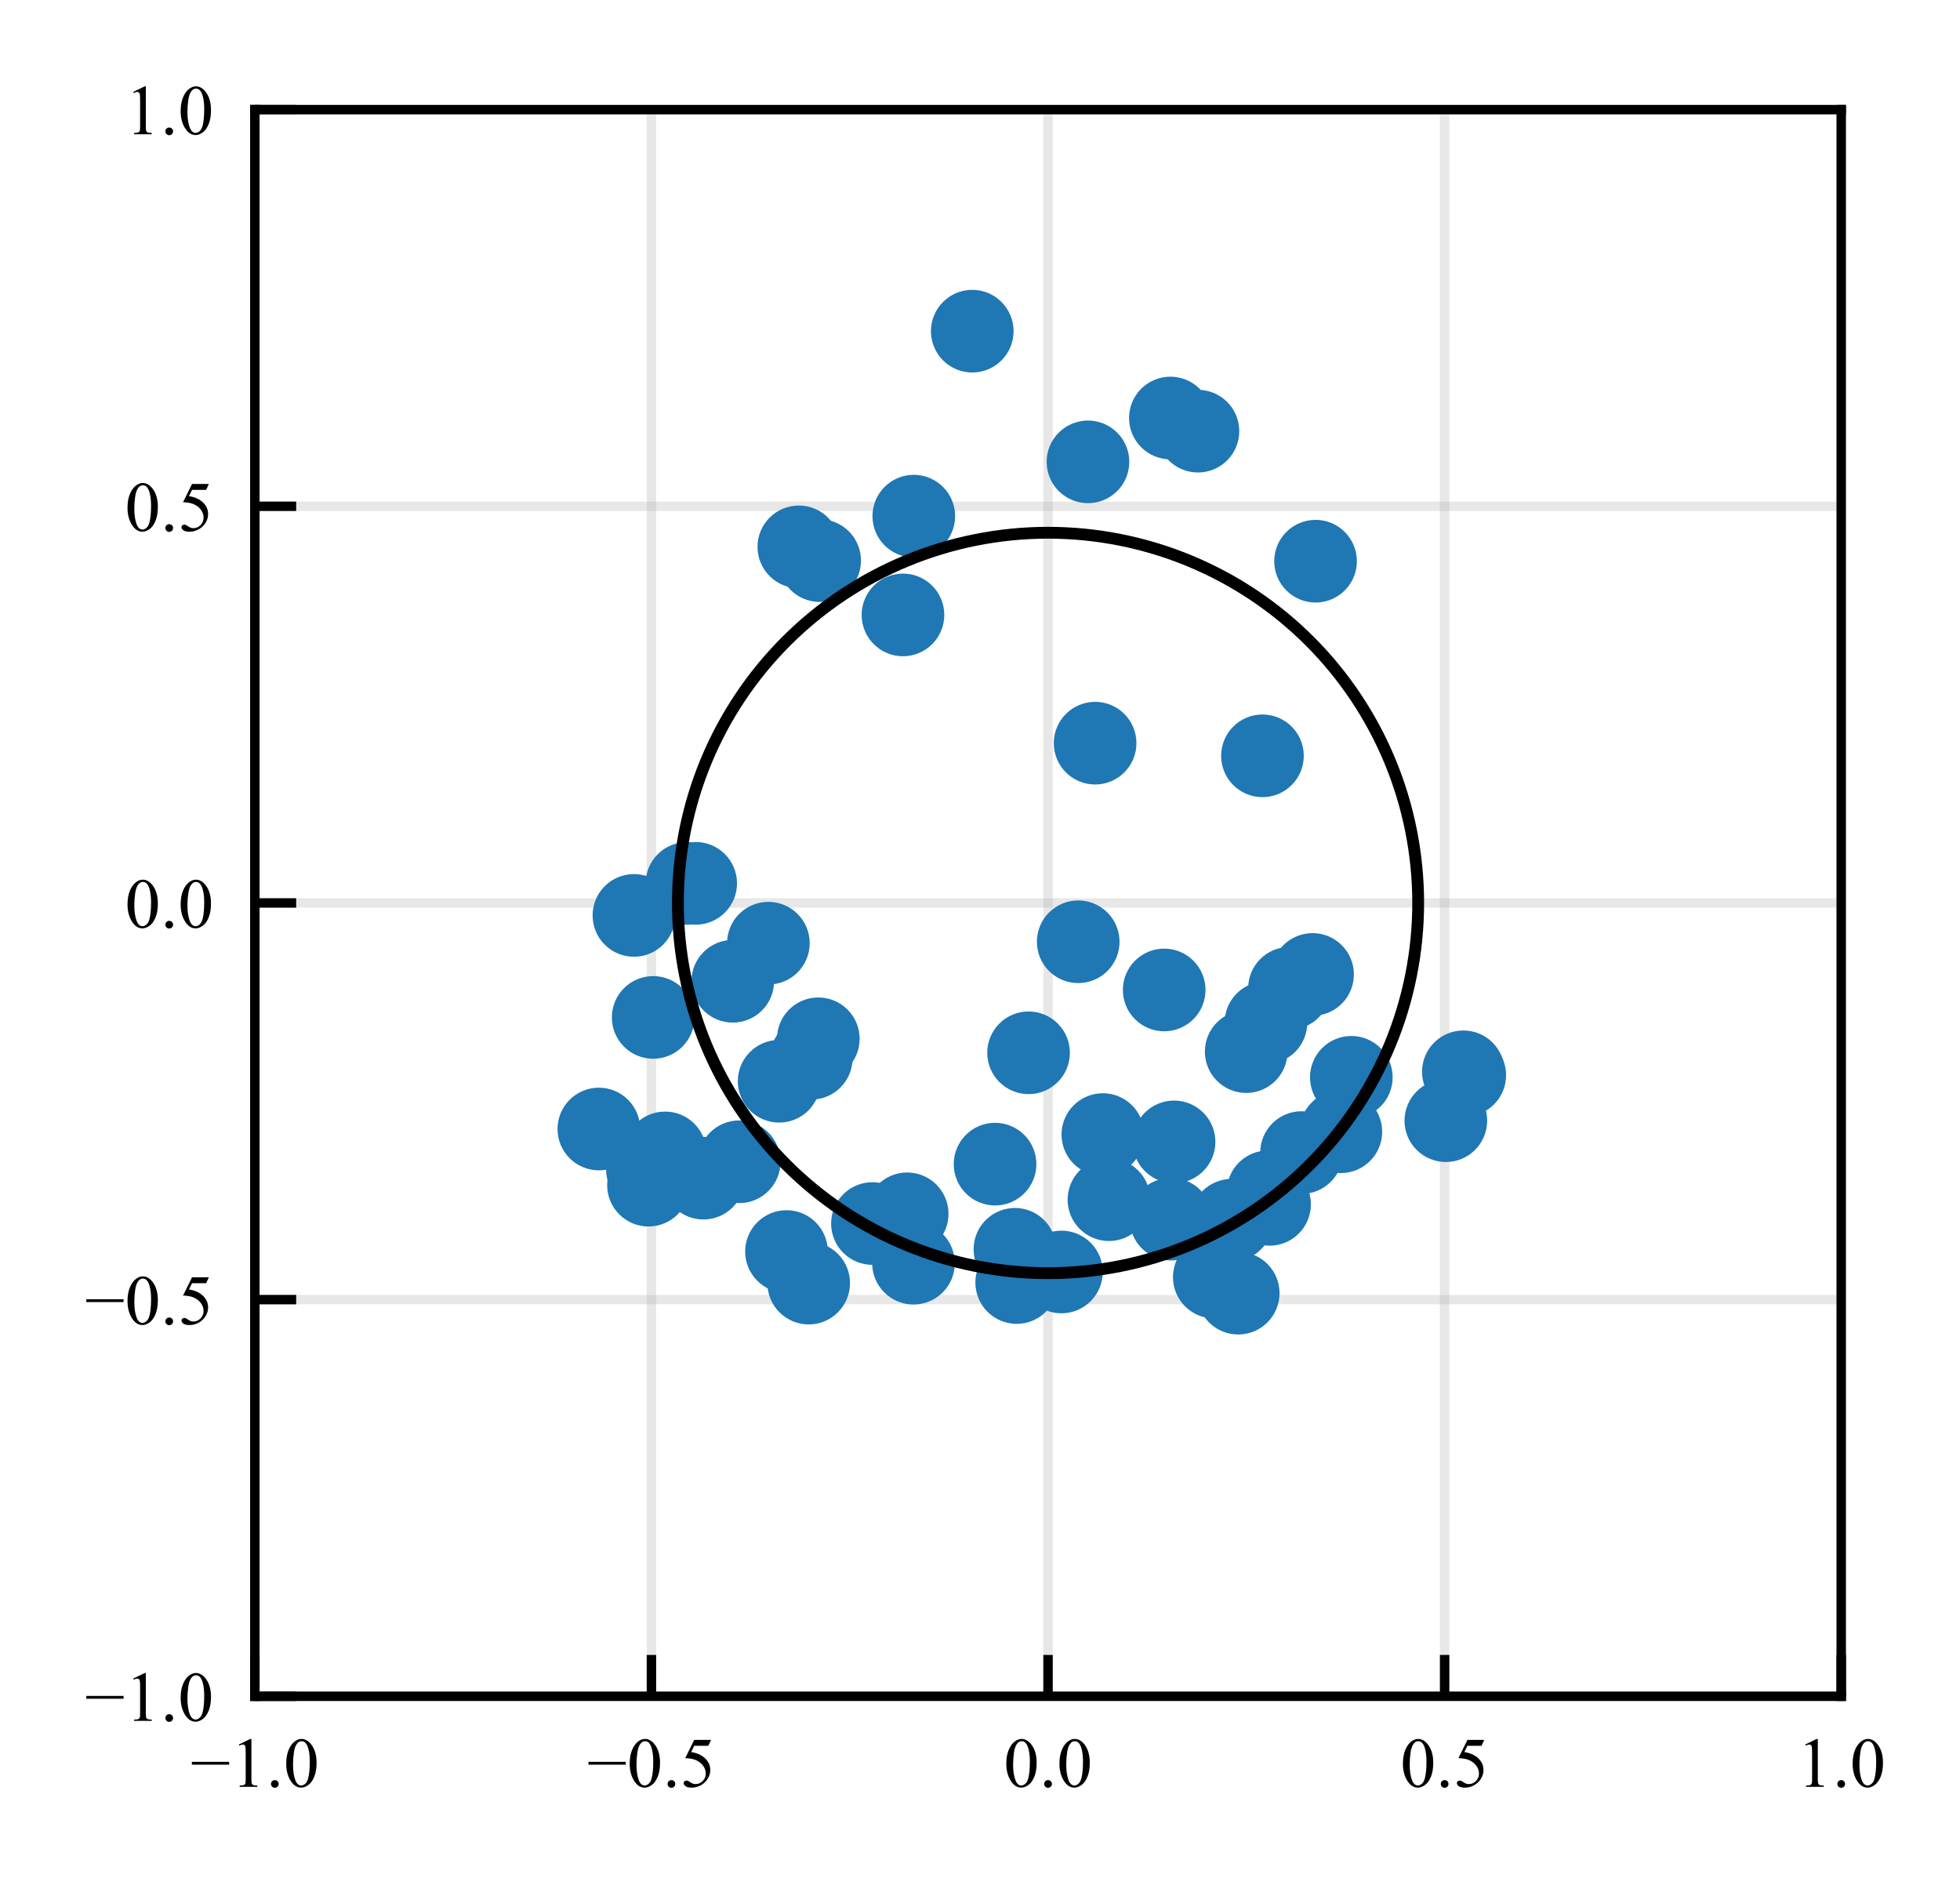
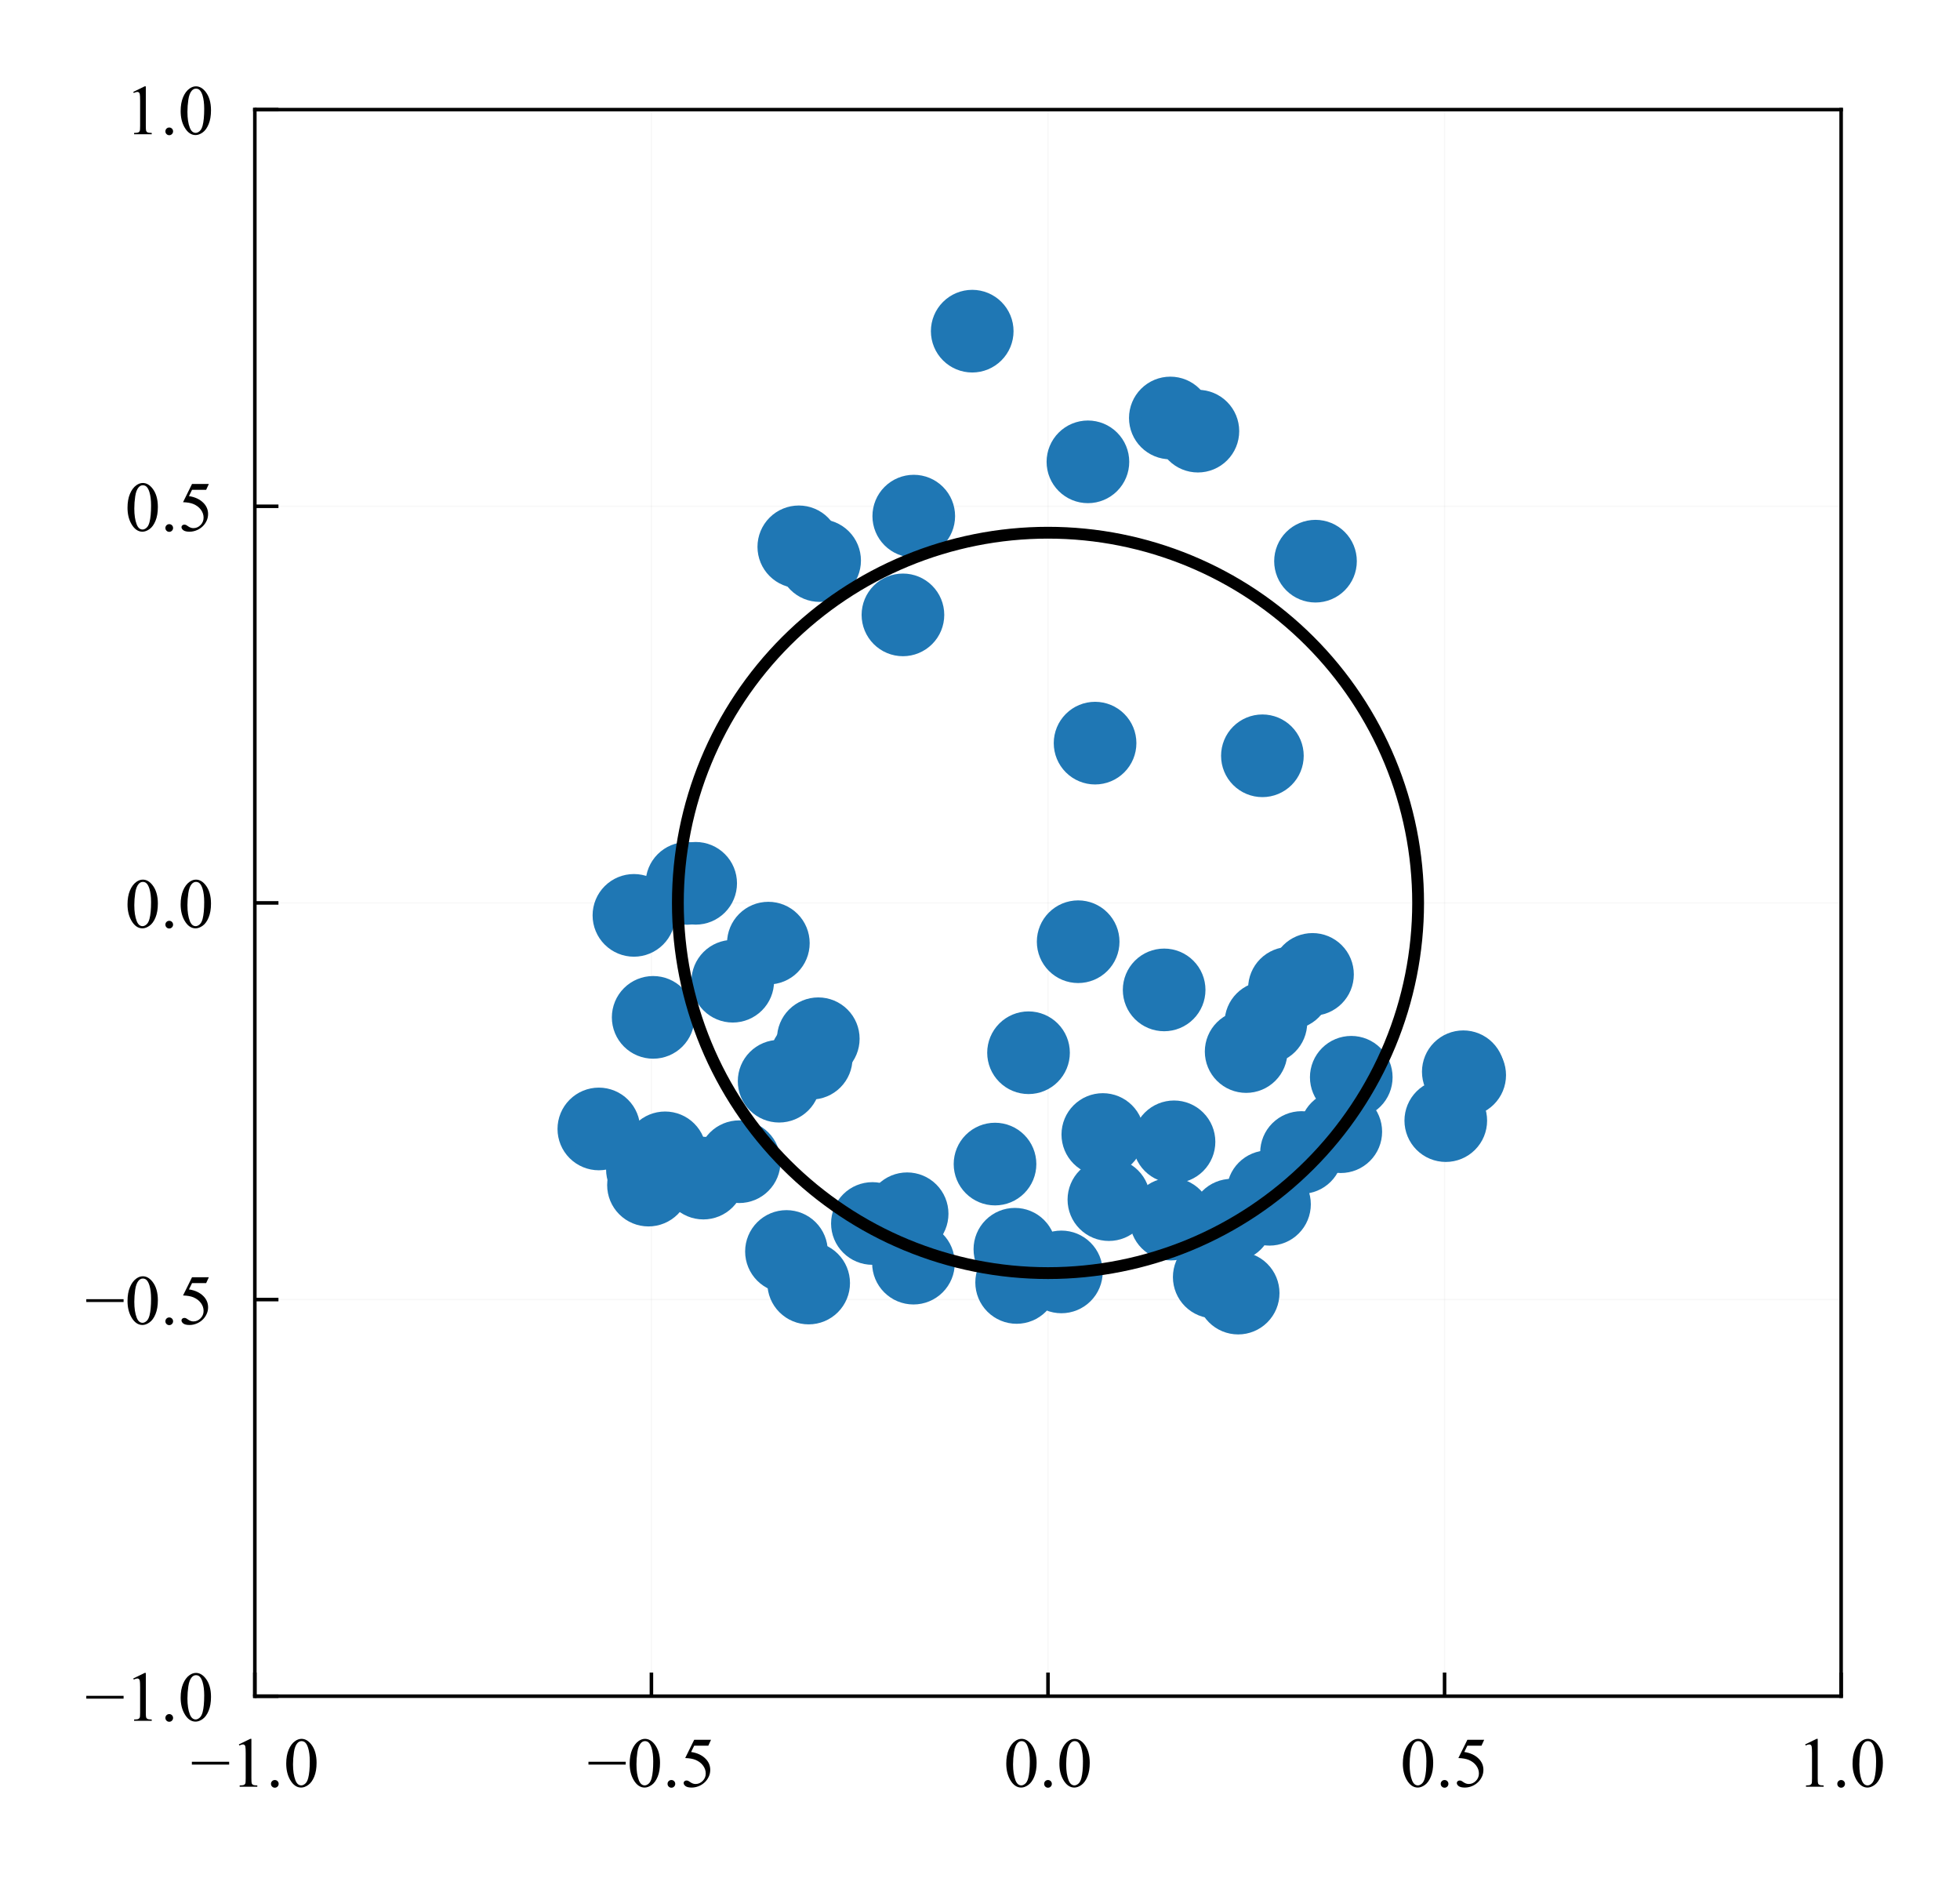
<svg xmlns="http://www.w3.org/2000/svg" xmlns:xlink="http://www.w3.org/1999/xlink" height="159pt" version="1.1" viewBox="0 0 166 159" width="166pt">
  <defs>
    <style type="text/css">
*{stroke-linecap:butt;stroke-linejoin:round;}
  </style>
  </defs>
  <g id="figure_1">
    <g id="patch_1">
-       <path d="M 0 159.79  L 166.891 159.79  L 166.891 0  L 0 0  z " style="fill:#ffffff;" />
+       <path d="M 0 159.783  L 166.883 159.783  L 166.883 0  L 0 0  z " style="fill:#ffffff;" />
    </g>
    <g id="axes_1">
      <g id="patch_2">
-         <path d="M 21.583 143.64  L 155.941 143.64  L 155.941 9.283  L 21.583 9.283  z " style="fill:#ffffff;" />
+         <path d="M 21.583 143.633  L 155.933 143.633  L 155.933 9.283  L 21.583 9.283  z " style="fill:#ffffff;" />
      </g>
      <g id="matplotlib.axis_1">
        <g id="xtick_1">
          <g id="line2d_1">
-             <path clip-path="url(#p6f7a51678b)" d="M 21.583 143.64  L 21.583 9.283  " style="fill:none;opacity:0.3;stroke:#b0b0b0;stroke-linecap:square;stroke-width:0.8;" />
+             <path clip-path="url(#pbd4f551181)" d="M 21.583 143.633  L 21.583 9.283  " style="fill:none;opacity:0.1;stroke:#b0b0b0;stroke-linecap:square;stroke-width:0.1;" />
          </g>
          <g id="line2d_2">
            <defs>
-               <path d="M 0 0  L 0 -3.5  " id="m5dbda93ce5" style="stroke:#000000;stroke-width:0.8;" />
-             </defs>
-             <g>
-               <use style="stroke:#000000;stroke-width:0.8;" x="21.583" xlink:href="#m5dbda93ce5" y="143.64" />
+               <path d="M 0 0  L 0 -2  " id="ma98ee272f2" style="stroke:#000000;stroke-width:0.3;" />
+             </defs>
+             <g>
+               <use style="stroke:#000000;stroke-width:0.3;" x="21.583" xlink:href="#ma98ee272f2" y="143.633" />
            </g>
          </g>
          <g id="text_1">
            <defs>
              <path d="M 54.438 31.25  L 1.812 31.25  L 1.812 35.25  L 54.438 35.25  z " id="TimesNewRomanPSMT-2212" />
              <path d="M 11.719 59.719  L 27.828 67.578  L 29.438 67.578  L 29.438 11.672  Q 29.438 6.109 29.906 4.734  Q 30.375 3.375 31.828 2.641  Q 33.297 1.906 37.797 1.812  L 37.797 0  L 12.891 0  L 12.891 1.812  Q 17.578 1.906 18.938 2.609  Q 20.312 3.328 20.844 4.516  Q 21.391 5.719 21.391 11.672  L 21.391 47.406  Q 21.391 54.641 20.906 56.688  Q 20.562 58.25 19.656 58.984  Q 18.75 59.719 17.484 59.719  Q 15.672 59.719 12.453 58.203  z " id="TimesNewRomanPSMT-31" />
              <path d="M 12.5 9.469  Q 14.797 9.469 16.359 7.875  Q 17.922 6.297 17.922 4.047  Q 17.922 1.812 16.328 0.219  Q 14.75 -1.375 12.5 -1.375  Q 10.25 -1.375 8.656 0.219  Q 7.078 1.812 7.078 4.047  Q 7.078 6.344 8.656 7.906  Q 10.25 9.469 12.5 9.469  z " id="TimesNewRomanPSMT-2e" />
              <path d="M 3.609 32.719  Q 3.609 44.047 7.031 52.219  Q 10.453 60.406 16.109 64.406  Q 20.516 67.578 25.203 67.578  Q 32.812 67.578 38.875 59.812  Q 46.438 50.203 46.438 33.734  Q 46.438 22.219 43.109 14.156  Q 39.797 6.109 34.641 2.469  Q 29.5 -1.172 24.703 -1.172  Q 15.234 -1.172 8.938 10.016  Q 3.609 19.438 3.609 32.719  z M 13.188 31.5  Q 13.188 17.828 16.547 9.188  Q 19.344 1.906 24.859 1.906  Q 27.484 1.906 30.312 4.266  Q 33.156 6.641 34.625 12.203  Q 36.859 20.609 36.859 35.891  Q 36.859 47.219 34.516 54.781  Q 32.766 60.406 29.984 62.75  Q 27.984 64.359 25.141 64.359  Q 21.828 64.359 19.234 61.375  Q 15.719 57.328 14.453 48.625  Q 13.188 39.938 13.188 31.5  z " id="TimesNewRomanPSMT-30" />
            </defs>
-             <g transform="translate(16.14172 151.3067)scale(0.06 -0.06)">
+             <g transform="translate(16.14172 151.2993)scale(0.06 -0.06)">
              <use xlink:href="#TimesNewRomanPSMT-2212" />
              <use x="56.396" xlink:href="#TimesNewRomanPSMT-31" />
              <use x="106.396" xlink:href="#TimesNewRomanPSMT-2e" />
              <use x="131.396" xlink:href="#TimesNewRomanPSMT-30" />
            </g>
          </g>
        </g>
        <g id="xtick_2">
          <g id="line2d_3">
-             <path clip-path="url(#p6f7a51678b)" d="M 55.173 143.64  L 55.173 9.283  " style="fill:none;opacity:0.3;stroke:#b0b0b0;stroke-linecap:square;stroke-width:0.8;" />
+             <path clip-path="url(#pbd4f551181)" d="M 55.171 143.633  L 55.171 9.283  " style="fill:none;opacity:0.1;stroke:#b0b0b0;stroke-linecap:square;stroke-width:0.1;" />
          </g>
          <g id="line2d_4">
            <g>
-               <use style="stroke:#000000;stroke-width:0.8;" x="55.173" xlink:href="#m5dbda93ce5" y="143.64" />
+               <use style="stroke:#000000;stroke-width:0.3;" x="55.171" xlink:href="#ma98ee272f2" y="143.633" />
            </g>
          </g>
          <g id="text_2">
            <defs>
              <path d="M 43.406 66.219  L 39.594 57.906  L 19.672 57.906  L 15.328 49.031  Q 28.266 47.125 35.844 39.406  Q 42.328 32.766 42.328 23.781  Q 42.328 18.562 40.203 14.109  Q 38.094 9.672 34.859 6.547  Q 31.641 3.422 27.688 1.516  Q 22.078 -1.172 16.156 -1.172  Q 10.203 -1.172 7.484 0.844  Q 4.781 2.875 4.781 5.328  Q 4.781 6.688 5.906 7.734  Q 7.031 8.797 8.734 8.797  Q 10.016 8.797 10.969 8.406  Q 11.922 8.016 14.203 6.391  Q 17.875 3.859 21.625 3.859  Q 27.344 3.859 31.656 8.172  Q 35.984 12.5 35.984 18.703  Q 35.984 24.703 32.125 29.906  Q 28.266 35.109 21.484 37.938  Q 16.156 40.141 6.984 40.484  L 19.672 66.219  z " id="TimesNewRomanPSMT-35" />
            </defs>
-             <g transform="translate(49.73104 151.3067)scale(0.06 -0.06)">
+             <g transform="translate(49.72919 151.2993)scale(0.06 -0.06)">
              <use xlink:href="#TimesNewRomanPSMT-2212" />
              <use x="56.396" xlink:href="#TimesNewRomanPSMT-30" />
              <use x="106.396" xlink:href="#TimesNewRomanPSMT-2e" />
              <use x="131.396" xlink:href="#TimesNewRomanPSMT-35" />
            </g>
          </g>
        </g>
        <g id="xtick_3">
          <g id="line2d_5">
-             <path clip-path="url(#p6f7a51678b)" d="M 88.762 143.64  L 88.762 9.283  " style="fill:none;opacity:0.3;stroke:#b0b0b0;stroke-linecap:square;stroke-width:0.8;" />
+             <path clip-path="url(#pbd4f551181)" d="M 88.758 143.633  L 88.758 9.283  " style="fill:none;opacity:0.1;stroke:#b0b0b0;stroke-linecap:square;stroke-width:0.1;" />
          </g>
          <g id="line2d_6">
            <g>
-               <use style="stroke:#000000;stroke-width:0.8;" x="88.762" xlink:href="#m5dbda93ce5" y="143.64" />
+               <use style="stroke:#000000;stroke-width:0.3;" x="88.758" xlink:href="#ma98ee272f2" y="143.633" />
            </g>
          </g>
          <g id="text_3">
-             <g transform="translate(85.01208 151.3067)scale(0.06 -0.06)">
+             <g transform="translate(85.00839 151.2993)scale(0.06 -0.06)">
              <use xlink:href="#TimesNewRomanPSMT-30" />
              <use x="50" xlink:href="#TimesNewRomanPSMT-2e" />
              <use x="75" xlink:href="#TimesNewRomanPSMT-30" />
            </g>
          </g>
        </g>
        <g id="xtick_4">
          <g id="line2d_7">
-             <path clip-path="url(#p6f7a51678b)" d="M 122.351 143.64  L 122.351 9.283  " style="fill:none;opacity:0.3;stroke:#b0b0b0;stroke-linecap:square;stroke-width:0.8;" />
+             <path clip-path="url(#pbd4f551181)" d="M 122.346 143.633  L 122.346 9.283  " style="fill:none;opacity:0.1;stroke:#b0b0b0;stroke-linecap:square;stroke-width:0.1;" />
          </g>
          <g id="line2d_8">
            <g>
-               <use style="stroke:#000000;stroke-width:0.8;" x="122.351" xlink:href="#m5dbda93ce5" y="143.64" />
+               <use style="stroke:#000000;stroke-width:0.3;" x="122.346" xlink:href="#ma98ee272f2" y="143.633" />
            </g>
          </g>
          <g id="text_4">
-             <g transform="translate(118.6014 151.3067)scale(0.06 -0.06)">
+             <g transform="translate(118.5959 151.2993)scale(0.06 -0.06)">
              <use xlink:href="#TimesNewRomanPSMT-30" />
              <use x="50" xlink:href="#TimesNewRomanPSMT-2e" />
              <use x="75" xlink:href="#TimesNewRomanPSMT-35" />
            </g>
          </g>
        </g>
        <g id="xtick_5">
          <g id="line2d_9">
-             <path clip-path="url(#p6f7a51678b)" d="M 155.941 143.64  L 155.941 9.283  " style="fill:none;opacity:0.3;stroke:#b0b0b0;stroke-linecap:square;stroke-width:0.8;" />
+             <path clip-path="url(#pbd4f551181)" d="M 155.933 143.633  L 155.933 9.283  " style="fill:none;opacity:0.1;stroke:#b0b0b0;stroke-linecap:square;stroke-width:0.1;" />
          </g>
          <g id="line2d_10">
            <g>
-               <use style="stroke:#000000;stroke-width:0.8;" x="155.941" xlink:href="#m5dbda93ce5" y="143.64" />
+               <use style="stroke:#000000;stroke-width:0.3;" x="155.933" xlink:href="#ma98ee272f2" y="143.633" />
            </g>
          </g>
          <g id="text_5">
-             <g transform="translate(152.1907 151.3067)scale(0.06 -0.06)">
+             <g transform="translate(152.1833 151.2993)scale(0.06 -0.06)">
              <use xlink:href="#TimesNewRomanPSMT-31" />
              <use x="50" xlink:href="#TimesNewRomanPSMT-2e" />
              <use x="75" xlink:href="#TimesNewRomanPSMT-30" />
            </g>
          </g>
        </g>
      </g>
      <g id="matplotlib.axis_2">
        <g id="ytick_1">
          <g id="line2d_11">
-             <path clip-path="url(#p6f7a51678b)" d="M 21.583 143.64  L 155.941 143.64  " style="fill:none;opacity:0.3;stroke:#b0b0b0;stroke-linecap:square;stroke-width:0.8;" />
+             <path clip-path="url(#pbd4f551181)" d="M 21.583 143.633  L 155.933 143.633  " style="fill:none;opacity:0.1;stroke:#b0b0b0;stroke-linecap:square;stroke-width:0.1;" />
          </g>
          <g id="line2d_12">
            <defs>
-               <path d="M 0 0  L 3.5 0  " id="m7cbc4389d9" style="stroke:#000000;stroke-width:0.8;" />
-             </defs>
-             <g>
-               <use style="stroke:#000000;stroke-width:0.8;" x="21.583" xlink:href="#m7cbc4389d9" y="143.64" />
+               <path d="M 0 0  L 2 0  " id="mc2c1215e35" style="stroke:#000000;stroke-width:0.3;" />
+             </defs>
+             <g>
+               <use style="stroke:#000000;stroke-width:0.3;" x="21.583" xlink:href="#mc2c1215e35" y="143.633" />
            </g>
          </g>
          <g id="text_6">
-             <g transform="translate(7.2 145.7235)scale(0.06 -0.06)">
+             <g transform="translate(7.2 145.7161)scale(0.06 -0.06)">
              <use xlink:href="#TimesNewRomanPSMT-2212" />
              <use x="56.396" xlink:href="#TimesNewRomanPSMT-31" />
              <use x="106.396" xlink:href="#TimesNewRomanPSMT-2e" />
              <use x="131.396" xlink:href="#TimesNewRomanPSMT-30" />
            </g>
          </g>
        </g>
        <g id="ytick_2">
          <g id="line2d_13">
-             <path clip-path="url(#p6f7a51678b)" d="M 21.583 110.051  L 155.941 110.051  " style="fill:none;opacity:0.3;stroke:#b0b0b0;stroke-linecap:square;stroke-width:0.8;" />
+             <path clip-path="url(#pbd4f551181)" d="M 21.583 110.046  L 155.933 110.046  " style="fill:none;opacity:0.1;stroke:#b0b0b0;stroke-linecap:square;stroke-width:0.1;" />
          </g>
          <g id="line2d_14">
            <g>
-               <use style="stroke:#000000;stroke-width:0.8;" x="21.583" xlink:href="#m7cbc4389d9" y="110.051" />
+               <use style="stroke:#000000;stroke-width:0.3;" x="21.583" xlink:href="#mc2c1215e35" y="110.046" />
            </g>
          </g>
          <g id="text_7">
-             <g transform="translate(7.2 112.1342)scale(0.06 -0.06)">
+             <g transform="translate(7.2 112.1287)scale(0.06 -0.06)">
              <use xlink:href="#TimesNewRomanPSMT-2212" />
              <use x="56.396" xlink:href="#TimesNewRomanPSMT-30" />
              <use x="106.396" xlink:href="#TimesNewRomanPSMT-2e" />
              <use x="131.396" xlink:href="#TimesNewRomanPSMT-35" />
            </g>
          </g>
        </g>
        <g id="ytick_3">
          <g id="line2d_15">
-             <path clip-path="url(#p6f7a51678b)" d="M 21.583 76.462  L 155.941 76.462  " style="fill:none;opacity:0.3;stroke:#b0b0b0;stroke-linecap:square;stroke-width:0.8;" />
+             <path clip-path="url(#pbd4f551181)" d="M 21.583 76.458  L 155.933 76.458  " style="fill:none;opacity:0.1;stroke:#b0b0b0;stroke-linecap:square;stroke-width:0.1;" />
          </g>
          <g id="line2d_16">
            <g>
-               <use style="stroke:#000000;stroke-width:0.8;" x="21.583" xlink:href="#m7cbc4389d9" y="76.462" />
+               <use style="stroke:#000000;stroke-width:0.3;" x="21.583" xlink:href="#mc2c1215e35" y="76.458" />
            </g>
          </g>
          <g id="text_8">
-             <g transform="translate(10.58344 78.54489)scale(0.06 -0.06)">
+             <g transform="translate(10.58344 78.5412)scale(0.06 -0.06)">
              <use xlink:href="#TimesNewRomanPSMT-30" />
              <use x="50" xlink:href="#TimesNewRomanPSMT-2e" />
              <use x="75" xlink:href="#TimesNewRomanPSMT-30" />
            </g>
          </g>
        </g>
        <g id="ytick_4">
          <g id="line2d_17">
-             <path clip-path="url(#p6f7a51678b)" d="M 21.583 42.872  L 155.941 42.872  " style="fill:none;opacity:0.3;stroke:#b0b0b0;stroke-linecap:square;stroke-width:0.8;" />
+             <path clip-path="url(#pbd4f551181)" d="M 21.583 42.871  L 155.933 42.871  " style="fill:none;opacity:0.1;stroke:#b0b0b0;stroke-linecap:square;stroke-width:0.1;" />
          </g>
          <g id="line2d_18">
            <g>
-               <use style="stroke:#000000;stroke-width:0.8;" x="21.583" xlink:href="#m7cbc4389d9" y="42.872" />
+               <use style="stroke:#000000;stroke-width:0.3;" x="21.583" xlink:href="#mc2c1215e35" y="42.871" />
            </g>
          </g>
          <g id="text_9">
-             <g transform="translate(10.58344 44.95557)scale(0.06 -0.06)">
+             <g transform="translate(10.58344 44.95372)scale(0.06 -0.06)">
              <use xlink:href="#TimesNewRomanPSMT-30" />
              <use x="50" xlink:href="#TimesNewRomanPSMT-2e" />
              <use x="75" xlink:href="#TimesNewRomanPSMT-35" />
            </g>
          </g>
        </g>
        <g id="ytick_5">
          <g id="line2d_19">
-             <path clip-path="url(#p6f7a51678b)" d="M 21.583 9.283  L 155.941 9.283  " style="fill:none;opacity:0.3;stroke:#b0b0b0;stroke-linecap:square;stroke-width:0.8;" />
+             <path clip-path="url(#pbd4f551181)" d="M 21.583 9.283  L 155.933 9.283  " style="fill:none;opacity:0.1;stroke:#b0b0b0;stroke-linecap:square;stroke-width:0.1;" />
          </g>
          <g id="line2d_20">
            <g>
-               <use style="stroke:#000000;stroke-width:0.8;" x="21.583" xlink:href="#m7cbc4389d9" y="9.283" />
+               <use style="stroke:#000000;stroke-width:0.3;" x="21.583" xlink:href="#mc2c1215e35" y="9.283" />
            </g>
          </g>
          <g id="text_10">
            <g transform="translate(10.58344 11.36625)scale(0.06 -0.06)">
              <use xlink:href="#TimesNewRomanPSMT-31" />
              <use x="50" xlink:href="#TimesNewRomanPSMT-2e" />
              <use x="75" xlink:href="#TimesNewRomanPSMT-30" />
            </g>
          </g>
        </g>
      </g>
      <g id="PathCollection_1">
        <defs>
-           <path d="M 0 3  C 0.796 3 1.559 2.684 2.121 2.121  C 2.684 1.559 3 0.796 3 0  C 3 -0.796 2.684 -1.559 2.121 -2.121  C 1.559 -2.684 0.796 -3 0 -3  C -0.796 -3 -1.559 -2.684 -2.121 -2.121  C -2.684 -1.559 -3 -0.796 -3 0  C -3 0.796 -2.684 1.559 -2.121 2.121  C -1.559 2.684 -0.796 3 0 3  z " id="me885462c0c" style="stroke:#1f77b4;" />
+           <path d="M 0 3  C 0.796 3 1.559 2.684 2.121 2.121  C 2.684 1.559 3 0.796 3 0  C 3 -0.796 2.684 -1.559 2.121 -2.121  C 1.559 -2.684 0.796 -3 0 -3  C -0.796 -3 -1.559 -2.684 -2.121 -2.121  C -2.684 -1.559 -3 -0.796 -3 0  C -3 0.796 -2.684 1.559 -2.121 2.121  C -1.559 2.684 -0.796 3 0 3  z " id="m4bde932d1d" style="stroke:#1f77b4;" />
        </defs>
-         <g clip-path="url(#p6f7a51678b)">
-           <use style="fill:#1f77b4;stroke:#1f77b4;" x="91.318" xlink:href="#me885462c0c" y="79.748" />
-           <use style="fill:#1f77b4;stroke:#1f77b4;" x="98.6" xlink:href="#me885462c0c" y="83.829" />
-           <use style="fill:#1f77b4;stroke:#1f77b4;" x="87.114" xlink:href="#me885462c0c" y="89.15" />
-           <use style="fill:#1f77b4;stroke:#1f77b4;" x="92.749" xlink:href="#me885462c0c" y="62.931" />
-           <use style="fill:#1f77b4;stroke:#1f77b4;" x="93.406" xlink:href="#me885462c0c" y="96.075" />
-           <use style="fill:#1f77b4;stroke:#1f77b4;" x="105.545" xlink:href="#me885462c0c" y="89.05" />
-           <use style="fill:#1f77b4;stroke:#1f77b4;" x="107.219" xlink:href="#me885462c0c" y="86.599" />
-           <use style="fill:#1f77b4;stroke:#1f77b4;" x="109.213" xlink:href="#me885462c0c" y="83.685" />
-           <use style="fill:#1f77b4;stroke:#1f77b4;" x="106.922" xlink:href="#me885462c0c" y="64.003" />
-           <use style="fill:#1f77b4;stroke:#1f77b4;" x="84.275" xlink:href="#me885462c0c" y="98.578" />
-           <use style="fill:#1f77b4;stroke:#1f77b4;" x="69.306" xlink:href="#me885462c0c" y="87.965" />
-           <use style="fill:#1f77b4;stroke:#1f77b4;" x="99.436" xlink:href="#me885462c0c" y="96.694" />
-           <use style="fill:#1f77b4;stroke:#1f77b4;" x="111.166" xlink:href="#me885462c0c" y="82.516" />
-           <use style="fill:#1f77b4;stroke:#1f77b4;" x="65.077" xlink:href="#me885462c0c" y="79.868" />
-           <use style="fill:#1f77b4;stroke:#1f77b4;" x="68.706" xlink:href="#me885462c0c" y="89.613" />
-           <use style="fill:#1f77b4;stroke:#1f77b4;" x="93.92" xlink:href="#me885462c0c" y="101.589" />
-           <use style="fill:#1f77b4;stroke:#1f77b4;" x="76.476" xlink:href="#me885462c0c" y="52.071" />
-           <use style="fill:#1f77b4;stroke:#1f77b4;" x="62.061" xlink:href="#me885462c0c" y="83.092" />
-           <use style="fill:#1f77b4;stroke:#1f77b4;" x="65.989" xlink:href="#me885462c0c" y="91.56" />
-           <use style="fill:#1f77b4;stroke:#1f77b4;" x="99.176" xlink:href="#me885462c0c" y="103.236" />
-           <use style="fill:#1f77b4;stroke:#1f77b4;" x="76.832" xlink:href="#me885462c0c" y="102.785" />
-           <use style="fill:#1f77b4;stroke:#1f77b4;" x="85.958" xlink:href="#me885462c0c" y="105.79" />
-           <use style="fill:#1f77b4;stroke:#1f77b4;" x="114.449" xlink:href="#me885462c0c" y="91.226" />
-           <use style="fill:#1f77b4;stroke:#1f77b4;" x="58.921" xlink:href="#me885462c0c" y="74.801" />
-           <use style="fill:#1f77b4;stroke:#1f77b4;" x="110.235" xlink:href="#me885462c0c" y="97.599" />
-           <use style="fill:#1f77b4;stroke:#1f77b4;" x="107.4" xlink:href="#me885462c0c" y="100.92" />
-           <use style="fill:#1f77b4;stroke:#1f77b4;" x="58.18" xlink:href="#me885462c0c" y="74.81" />
-           <use style="fill:#1f77b4;stroke:#1f77b4;" x="73.89" xlink:href="#me885462c0c" y="103.609" />
-           <use style="fill:#1f77b4;stroke:#1f77b4;" x="89.898" xlink:href="#me885462c0c" y="107.71" />
-           <use style="fill:#1f77b4;stroke:#1f77b4;" x="104.319" xlink:href="#me885462c0c" y="103.328" />
-           <use style="fill:#1f77b4;stroke:#1f77b4;" x="107.524" xlink:href="#me885462c0c" y="101.983" />
-           <use style="fill:#1f77b4;stroke:#1f77b4;" x="113.562" xlink:href="#me885462c0c" y="95.836" />
-           <use style="fill:#1f77b4;stroke:#1f77b4;" x="86.107" xlink:href="#me885462c0c" y="108.604" />
-           <use style="fill:#1f77b4;stroke:#1f77b4;" x="77.367" xlink:href="#me885462c0c" y="106.967" />
-           <use style="fill:#1f77b4;stroke:#1f77b4;" x="62.607" xlink:href="#me885462c0c" y="98.378" />
-           <use style="fill:#1f77b4;stroke:#1f77b4;" x="102.843" xlink:href="#me885462c0c" y="108.148" />
-           <use style="fill:#1f77b4;stroke:#1f77b4;" x="77.393" xlink:href="#me885462c0c" y="43.707" />
-           <use style="fill:#1f77b4;stroke:#1f77b4;" x="69.42" xlink:href="#me885462c0c" y="47.471" />
-           <use style="fill:#1f77b4;stroke:#1f77b4;" x="53.69" xlink:href="#me885462c0c" y="77.517" />
-           <use style="fill:#1f77b4;stroke:#1f77b4;" x="55.321" xlink:href="#me885462c0c" y="86.154" />
-           <use style="fill:#1f77b4;stroke:#1f77b4;" x="104.87" xlink:href="#me885462c0c" y="109.505" />
-           <use style="fill:#1f77b4;stroke:#1f77b4;" x="66.611" xlink:href="#me885462c0c" y="105.979" />
-           <use style="fill:#1f77b4;stroke:#1f77b4;" x="67.656" xlink:href="#me885462c0c" y="46.308" />
-           <use style="fill:#1f77b4;stroke:#1f77b4;" x="111.42" xlink:href="#me885462c0c" y="47.522" />
-           <use style="fill:#1f77b4;stroke:#1f77b4;" x="92.144" xlink:href="#me885462c0c" y="39.11" />
-           <use style="fill:#1f77b4;stroke:#1f77b4;" x="68.491" xlink:href="#me885462c0c" y="108.652" />
-           <use style="fill:#1f77b4;stroke:#1f77b4;" x="59.573" xlink:href="#me885462c0c" y="99.766" />
-           <use style="fill:#1f77b4;stroke:#1f77b4;" x="124.057" xlink:href="#me885462c0c" y="91.048" />
-           <use style="fill:#1f77b4;stroke:#1f77b4;" x="122.454" xlink:href="#me885462c0c" y="94.898" />
-           <use style="fill:#1f77b4;stroke:#1f77b4;" x="56.331" xlink:href="#me885462c0c" y="97.627" />
-           <use style="fill:#1f77b4;stroke:#1f77b4;" x="123.938" xlink:href="#me885462c0c" y="90.759" />
-           <use style="fill:#1f77b4;stroke:#1f77b4;" x="54.833" xlink:href="#me885462c0c" y="99.028" />
-           <use style="fill:#1f77b4;stroke:#1f77b4;" x="101.458" xlink:href="#me885462c0c" y="36.511" />
-           <use style="fill:#1f77b4;stroke:#1f77b4;" x="99.124" xlink:href="#me885462c0c" y="35.396" />
-           <use style="fill:#1f77b4;stroke:#1f77b4;" x="50.719" xlink:href="#me885462c0c" y="95.604" />
-           <use style="fill:#1f77b4;stroke:#1f77b4;" x="54.923" xlink:href="#me885462c0c" y="100.359" />
-           <use style="fill:#1f77b4;stroke:#1f77b4;" x="82.344" xlink:href="#me885462c0c" y="28.044" />
+         <g clip-path="url(#pbd4f551181)">
+           <use style="fill:#1f77b4;stroke:#1f77b4;" x="91.314" xlink:href="#m4bde932d1d" y="79.744" />
+           <use style="fill:#1f77b4;stroke:#1f77b4;" x="98.596" xlink:href="#m4bde932d1d" y="83.825" />
+           <use style="fill:#1f77b4;stroke:#1f77b4;" x="87.11" xlink:href="#m4bde932d1d" y="89.145" />
+           <use style="fill:#1f77b4;stroke:#1f77b4;" x="92.746" xlink:href="#m4bde932d1d" y="62.928" />
+           <use style="fill:#1f77b4;stroke:#1f77b4;" x="93.402" xlink:href="#m4bde932d1d" y="96.07" />
+           <use style="fill:#1f77b4;stroke:#1f77b4;" x="105.541" xlink:href="#m4bde932d1d" y="89.045" />
+           <use style="fill:#1f77b4;stroke:#1f77b4;" x="107.214" xlink:href="#m4bde932d1d" y="86.595" />
+           <use style="fill:#1f77b4;stroke:#1f77b4;" x="109.208" xlink:href="#m4bde932d1d" y="83.681" />
+           <use style="fill:#1f77b4;stroke:#1f77b4;" x="106.917" xlink:href="#m4bde932d1d" y="64" />
+           <use style="fill:#1f77b4;stroke:#1f77b4;" x="84.272" xlink:href="#m4bde932d1d" y="98.573" />
+           <use style="fill:#1f77b4;stroke:#1f77b4;" x="69.304" xlink:href="#m4bde932d1d" y="87.961" />
+           <use style="fill:#1f77b4;stroke:#1f77b4;" x="99.432" xlink:href="#m4bde932d1d" y="96.689" />
+           <use style="fill:#1f77b4;stroke:#1f77b4;" x="111.161" xlink:href="#m4bde932d1d" y="82.512" />
+           <use style="fill:#1f77b4;stroke:#1f77b4;" x="65.075" xlink:href="#m4bde932d1d" y="79.864" />
+           <use style="fill:#1f77b4;stroke:#1f77b4;" x="68.703" xlink:href="#m4bde932d1d" y="89.609" />
+           <use style="fill:#1f77b4;stroke:#1f77b4;" x="93.916" xlink:href="#m4bde932d1d" y="101.584" />
+           <use style="fill:#1f77b4;stroke:#1f77b4;" x="76.473" xlink:href="#m4bde932d1d" y="52.068" />
+           <use style="fill:#1f77b4;stroke:#1f77b4;" x="62.059" xlink:href="#m4bde932d1d" y="83.088" />
+           <use style="fill:#1f77b4;stroke:#1f77b4;" x="65.987" xlink:href="#m4bde932d1d" y="91.555" />
+           <use style="fill:#1f77b4;stroke:#1f77b4;" x="99.172" xlink:href="#m4bde932d1d" y="103.231" />
+           <use style="fill:#1f77b4;stroke:#1f77b4;" x="76.829" xlink:href="#m4bde932d1d" y="102.78" />
+           <use style="fill:#1f77b4;stroke:#1f77b4;" x="85.954" xlink:href="#m4bde932d1d" y="105.785" />
+           <use style="fill:#1f77b4;stroke:#1f77b4;" x="114.444" xlink:href="#m4bde932d1d" y="91.222" />
+           <use style="fill:#1f77b4;stroke:#1f77b4;" x="58.919" xlink:href="#m4bde932d1d" y="74.798" />
+           <use style="fill:#1f77b4;stroke:#1f77b4;" x="110.23" xlink:href="#m4bde932d1d" y="97.594" />
+           <use style="fill:#1f77b4;stroke:#1f77b4;" x="107.395" xlink:href="#m4bde932d1d" y="100.915" />
+           <use style="fill:#1f77b4;stroke:#1f77b4;" x="58.178" xlink:href="#m4bde932d1d" y="74.806" />
+           <use style="fill:#1f77b4;stroke:#1f77b4;" x="73.887" xlink:href="#m4bde932d1d" y="103.604" />
+           <use style="fill:#1f77b4;stroke:#1f77b4;" x="89.894" xlink:href="#m4bde932d1d" y="107.705" />
+           <use style="fill:#1f77b4;stroke:#1f77b4;" x="104.315" xlink:href="#m4bde932d1d" y="103.322" />
+           <use style="fill:#1f77b4;stroke:#1f77b4;" x="107.519" xlink:href="#m4bde932d1d" y="101.978" />
+           <use style="fill:#1f77b4;stroke:#1f77b4;" x="113.557" xlink:href="#m4bde932d1d" y="95.831" />
+           <use style="fill:#1f77b4;stroke:#1f77b4;" x="86.103" xlink:href="#m4bde932d1d" y="108.598" />
+           <use style="fill:#1f77b4;stroke:#1f77b4;" x="77.364" xlink:href="#m4bde932d1d" y="106.962" />
+           <use style="fill:#1f77b4;stroke:#1f77b4;" x="62.605" xlink:href="#m4bde932d1d" y="98.373" />
+           <use style="fill:#1f77b4;stroke:#1f77b4;" x="102.839" xlink:href="#m4bde932d1d" y="108.143" />
+           <use style="fill:#1f77b4;stroke:#1f77b4;" x="77.39" xlink:href="#m4bde932d1d" y="43.705" />
+           <use style="fill:#1f77b4;stroke:#1f77b4;" x="69.417" xlink:href="#m4bde932d1d" y="47.469" />
+           <use style="fill:#1f77b4;stroke:#1f77b4;" x="53.689" xlink:href="#m4bde932d1d" y="77.513" />
+           <use style="fill:#1f77b4;stroke:#1f77b4;" x="55.32" xlink:href="#m4bde932d1d" y="86.15" />
+           <use style="fill:#1f77b4;stroke:#1f77b4;" x="104.865" xlink:href="#m4bde932d1d" y="109.499" />
+           <use style="fill:#1f77b4;stroke:#1f77b4;" x="66.608" xlink:href="#m4bde932d1d" y="105.974" />
+           <use style="fill:#1f77b4;stroke:#1f77b4;" x="67.654" xlink:href="#m4bde932d1d" y="46.306" />
+           <use style="fill:#1f77b4;stroke:#1f77b4;" x="111.415" xlink:href="#m4bde932d1d" y="47.52" />
+           <use style="fill:#1f77b4;stroke:#1f77b4;" x="92.14" xlink:href="#m4bde932d1d" y="39.108" />
+           <use style="fill:#1f77b4;stroke:#1f77b4;" x="68.489" xlink:href="#m4bde932d1d" y="108.647" />
+           <use style="fill:#1f77b4;stroke:#1f77b4;" x="59.571" xlink:href="#m4bde932d1d" y="99.761" />
+           <use style="fill:#1f77b4;stroke:#1f77b4;" x="124.051" xlink:href="#m4bde932d1d" y="91.044" />
+           <use style="fill:#1f77b4;stroke:#1f77b4;" x="122.449" xlink:href="#m4bde932d1d" y="94.893" />
+           <use style="fill:#1f77b4;stroke:#1f77b4;" x="56.329" xlink:href="#m4bde932d1d" y="97.622" />
+           <use style="fill:#1f77b4;stroke:#1f77b4;" x="123.932" xlink:href="#m4bde932d1d" y="90.755" />
+           <use style="fill:#1f77b4;stroke:#1f77b4;" x="54.831" xlink:href="#m4bde932d1d" y="99.023" />
+           <use style="fill:#1f77b4;stroke:#1f77b4;" x="101.454" xlink:href="#m4bde932d1d" y="36.509" />
+           <use style="fill:#1f77b4;stroke:#1f77b4;" x="99.12" xlink:href="#m4bde932d1d" y="35.395" />
+           <use style="fill:#1f77b4;stroke:#1f77b4;" x="50.718" xlink:href="#m4bde932d1d" y="95.599" />
+           <use style="fill:#1f77b4;stroke:#1f77b4;" x="54.922" xlink:href="#m4bde932d1d" y="100.354" />
+           <use style="fill:#1f77b4;stroke:#1f77b4;" x="82.341" xlink:href="#m4bde932d1d" y="28.043" />
        </g>
      </g>
      <g id="patch_3">
-         <path clip-path="url(#p6f7a51678b)" d="M 88.762 107.811  C 97.076 107.811 105.051 104.508 110.929 98.629  C 116.808 92.75 120.111 84.776 120.111 76.462  C 120.111 68.148 116.808 60.173 110.929 54.294  C 105.051 48.416 97.076 45.112 88.762 45.112  C 80.448 45.112 72.474 48.416 66.595 54.294  C 60.716 60.173 57.413 68.148 57.413 76.462  C 57.413 84.776 60.716 92.75 66.595 98.629  C 72.474 104.508 80.448 107.811 88.762 107.811  z " style="fill:none;stroke:#000000;stroke-linejoin:miter;" />
+         <path clip-path="url(#pbd4f551181)" d="M 88.758 107.806  C 97.072 107.806 105.046 104.503 110.924 98.624  C 116.803 92.746 120.106 84.772 120.106 76.458  C 120.106 68.145 116.803 60.17 110.924 54.292  C 105.046 48.413 97.072 45.11 88.758 45.11  C 80.445 45.11 72.471 48.413 66.592 54.292  C 60.714 60.17 57.411 68.145 57.411 76.458  C 57.411 84.772 60.714 92.746 66.592 98.624  C 72.471 104.503 80.445 107.806 88.758 107.806  z " style="fill:none;stroke:#000000;stroke-linejoin:miter;" />
      </g>
      <g id="patch_4">
-         <path d="M 21.583 143.64  L 21.583 9.283  " style="fill:none;stroke:#000000;stroke-linecap:square;stroke-linejoin:miter;stroke-width:0.8;" />
+         <path d="M 21.583 143.633  L 21.583 9.283  " style="fill:none;stroke:#000000;stroke-linecap:square;stroke-linejoin:miter;stroke-width:0.3;" />
      </g>
      <g id="patch_5">
-         <path d="M 155.941 143.64  L 155.941 9.283  " style="fill:none;stroke:#000000;stroke-linecap:square;stroke-linejoin:miter;stroke-width:0.8;" />
+         <path d="M 155.933 143.633  L 155.933 9.283  " style="fill:none;stroke:#000000;stroke-linecap:square;stroke-linejoin:miter;stroke-width:0.3;" />
      </g>
      <g id="patch_6">
-         <path d="M 21.583 143.64  L 155.941 143.64  " style="fill:none;stroke:#000000;stroke-linecap:square;stroke-linejoin:miter;stroke-width:0.8;" />
+         <path d="M 21.583 143.633  L 155.933 143.633  " style="fill:none;stroke:#000000;stroke-linecap:square;stroke-linejoin:miter;stroke-width:0.3;" />
      </g>
      <g id="patch_7">
-         <path d="M 21.583 9.283  L 155.941 9.283  " style="fill:none;stroke:#000000;stroke-linecap:square;stroke-linejoin:miter;stroke-width:0.8;" />
+         <path d="M 21.583 9.283  L 155.933 9.283  " style="fill:none;stroke:#000000;stroke-linecap:square;stroke-linejoin:miter;stroke-width:0.3;" />
      </g>
    </g>
  </g>
  <defs>
-     <clipPath id="p6f7a51678b">
-       <rect height="134.357" width="134.357" x="21.583" y="9.283" />
+     <clipPath id="pbd4f551181">
+       <rect height="134.35" width="134.35" x="21.583" y="9.283" />
    </clipPath>
  </defs>
</svg>
